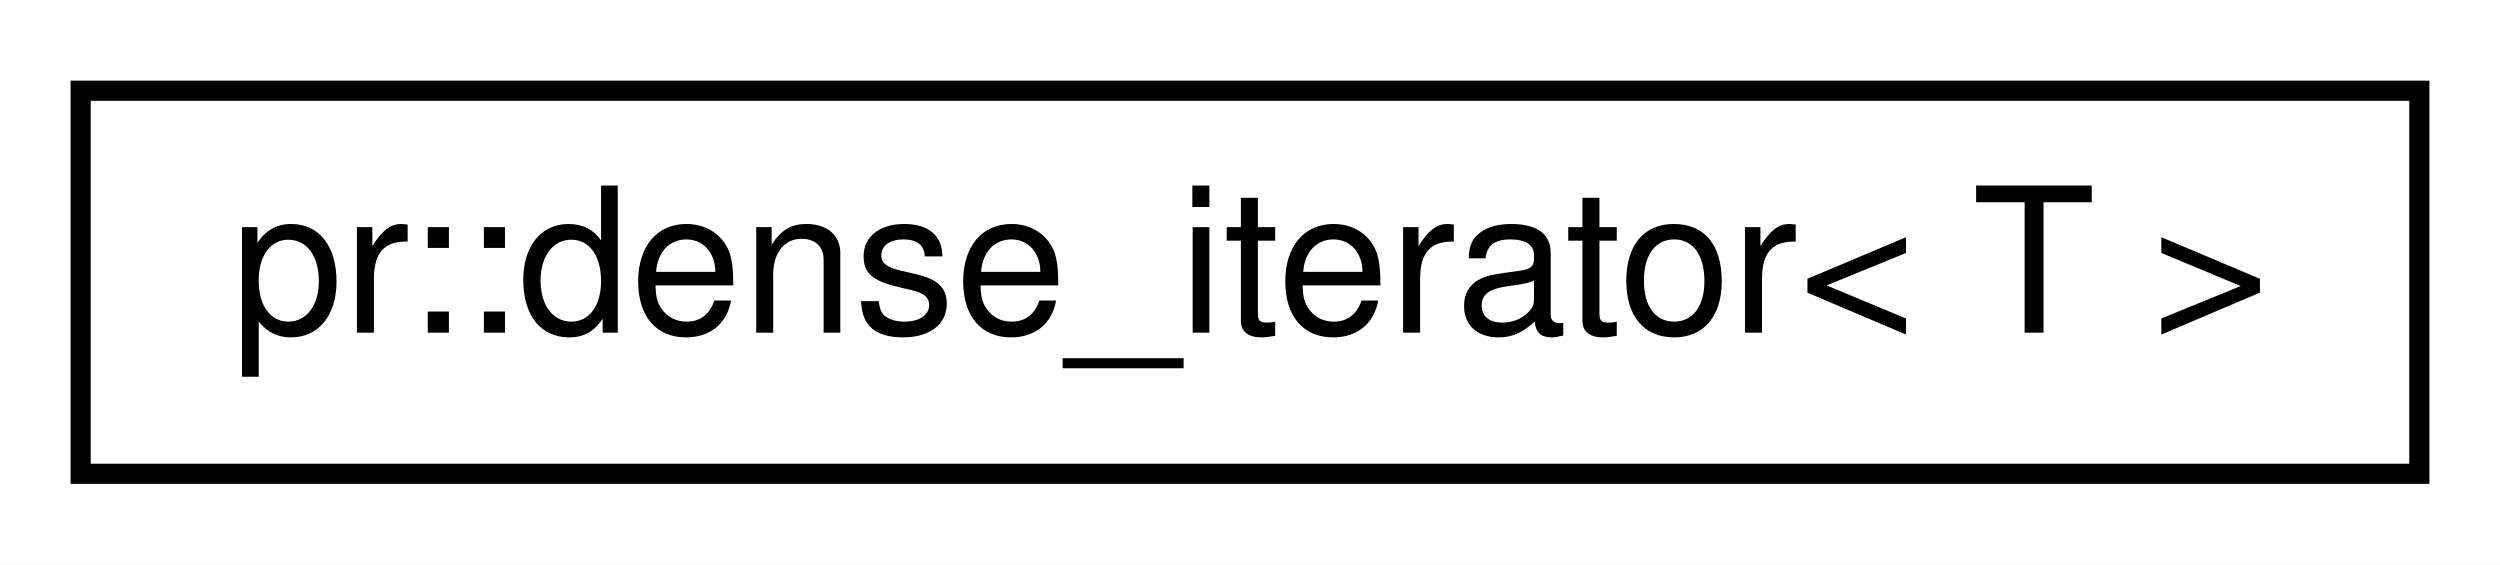
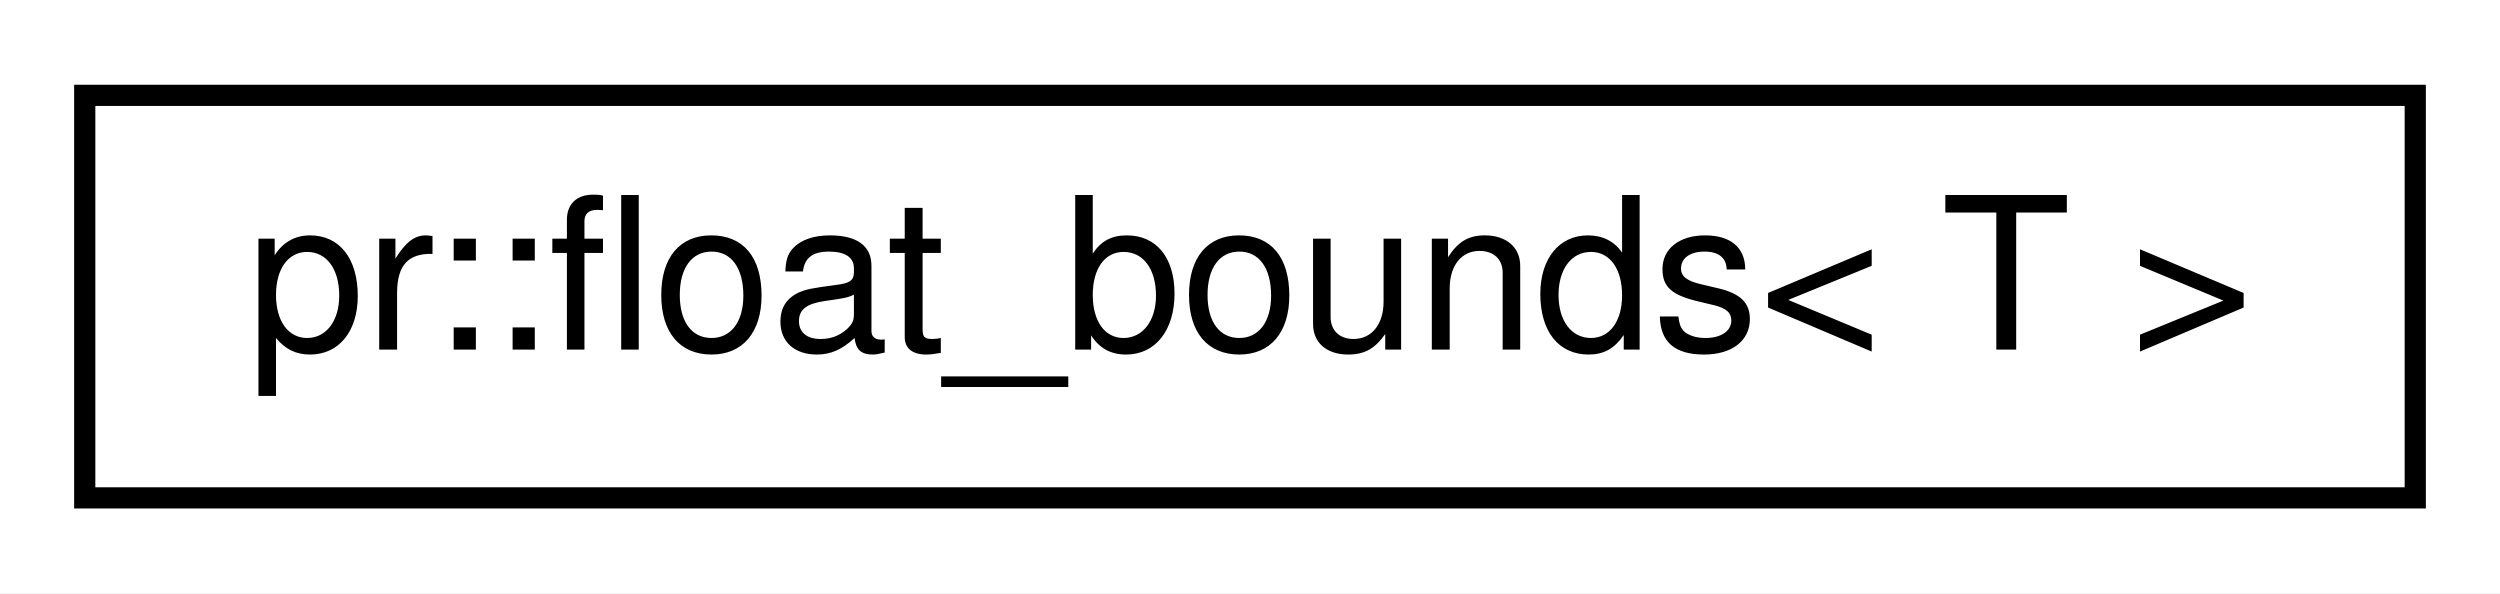
- <svg xmlns="http://www.w3.org/2000/svg" xmlns:xlink="http://www.w3.org/1999/xlink" width="124pt" height="28pt" viewBox="0.00 0.00 124.00 28.00">
+ <svg xmlns="http://www.w3.org/2000/svg" xmlns:xlink="http://www.w3.org/1999/xlink" width="118pt" height="28pt" viewBox="0.00 0.00 118.00 28.00">
  <g id="graph0" class="graph" transform="scale(1 1) rotate(0) translate(4 24)">
-     <polygon fill="#ffffff" stroke="transparent" points="-4,4 -4,-24 120,-24 120,4 -4,4" />
+     <polygon fill="#ffffff" stroke="transparent" points="-4,4 -4,-24 114,-24 114,4 -4,4" />
    <g id="node1" class="node">
      <g id="a_node1">
-         <a xlink:href="classpr_1_1dense__iterator.html" target="_top" xlink:title="Dense iterator. ">
-           <polygon fill="#ffffff" stroke="#000000" points="0,-.5 0,-19.5 116,-19.5 116,-.5 0,-.5" />
-           <text text-anchor="middle" x="58" y="-7.5" font-family="Helvetica,sans-Serif" font-size="10.00" fill="#000000">pr::dense_iterator&lt; T &gt;</text>
+         <a xlink:href="classpr_1_1float__bounds.html" target="_top" xlink:title="Float bounds. ">
+           <polygon fill="#ffffff" stroke="#000000" points="0,-.5 0,-19.5 110,-19.5 110,-.5 0,-.5" />
+           <text text-anchor="middle" x="55" y="-7.5" font-family="Helvetica,sans-Serif" font-size="10.00" fill="#000000">pr::float_bounds&lt; T &gt;</text>
        </a>
      </g>
    </g>
  </g>
</svg>
